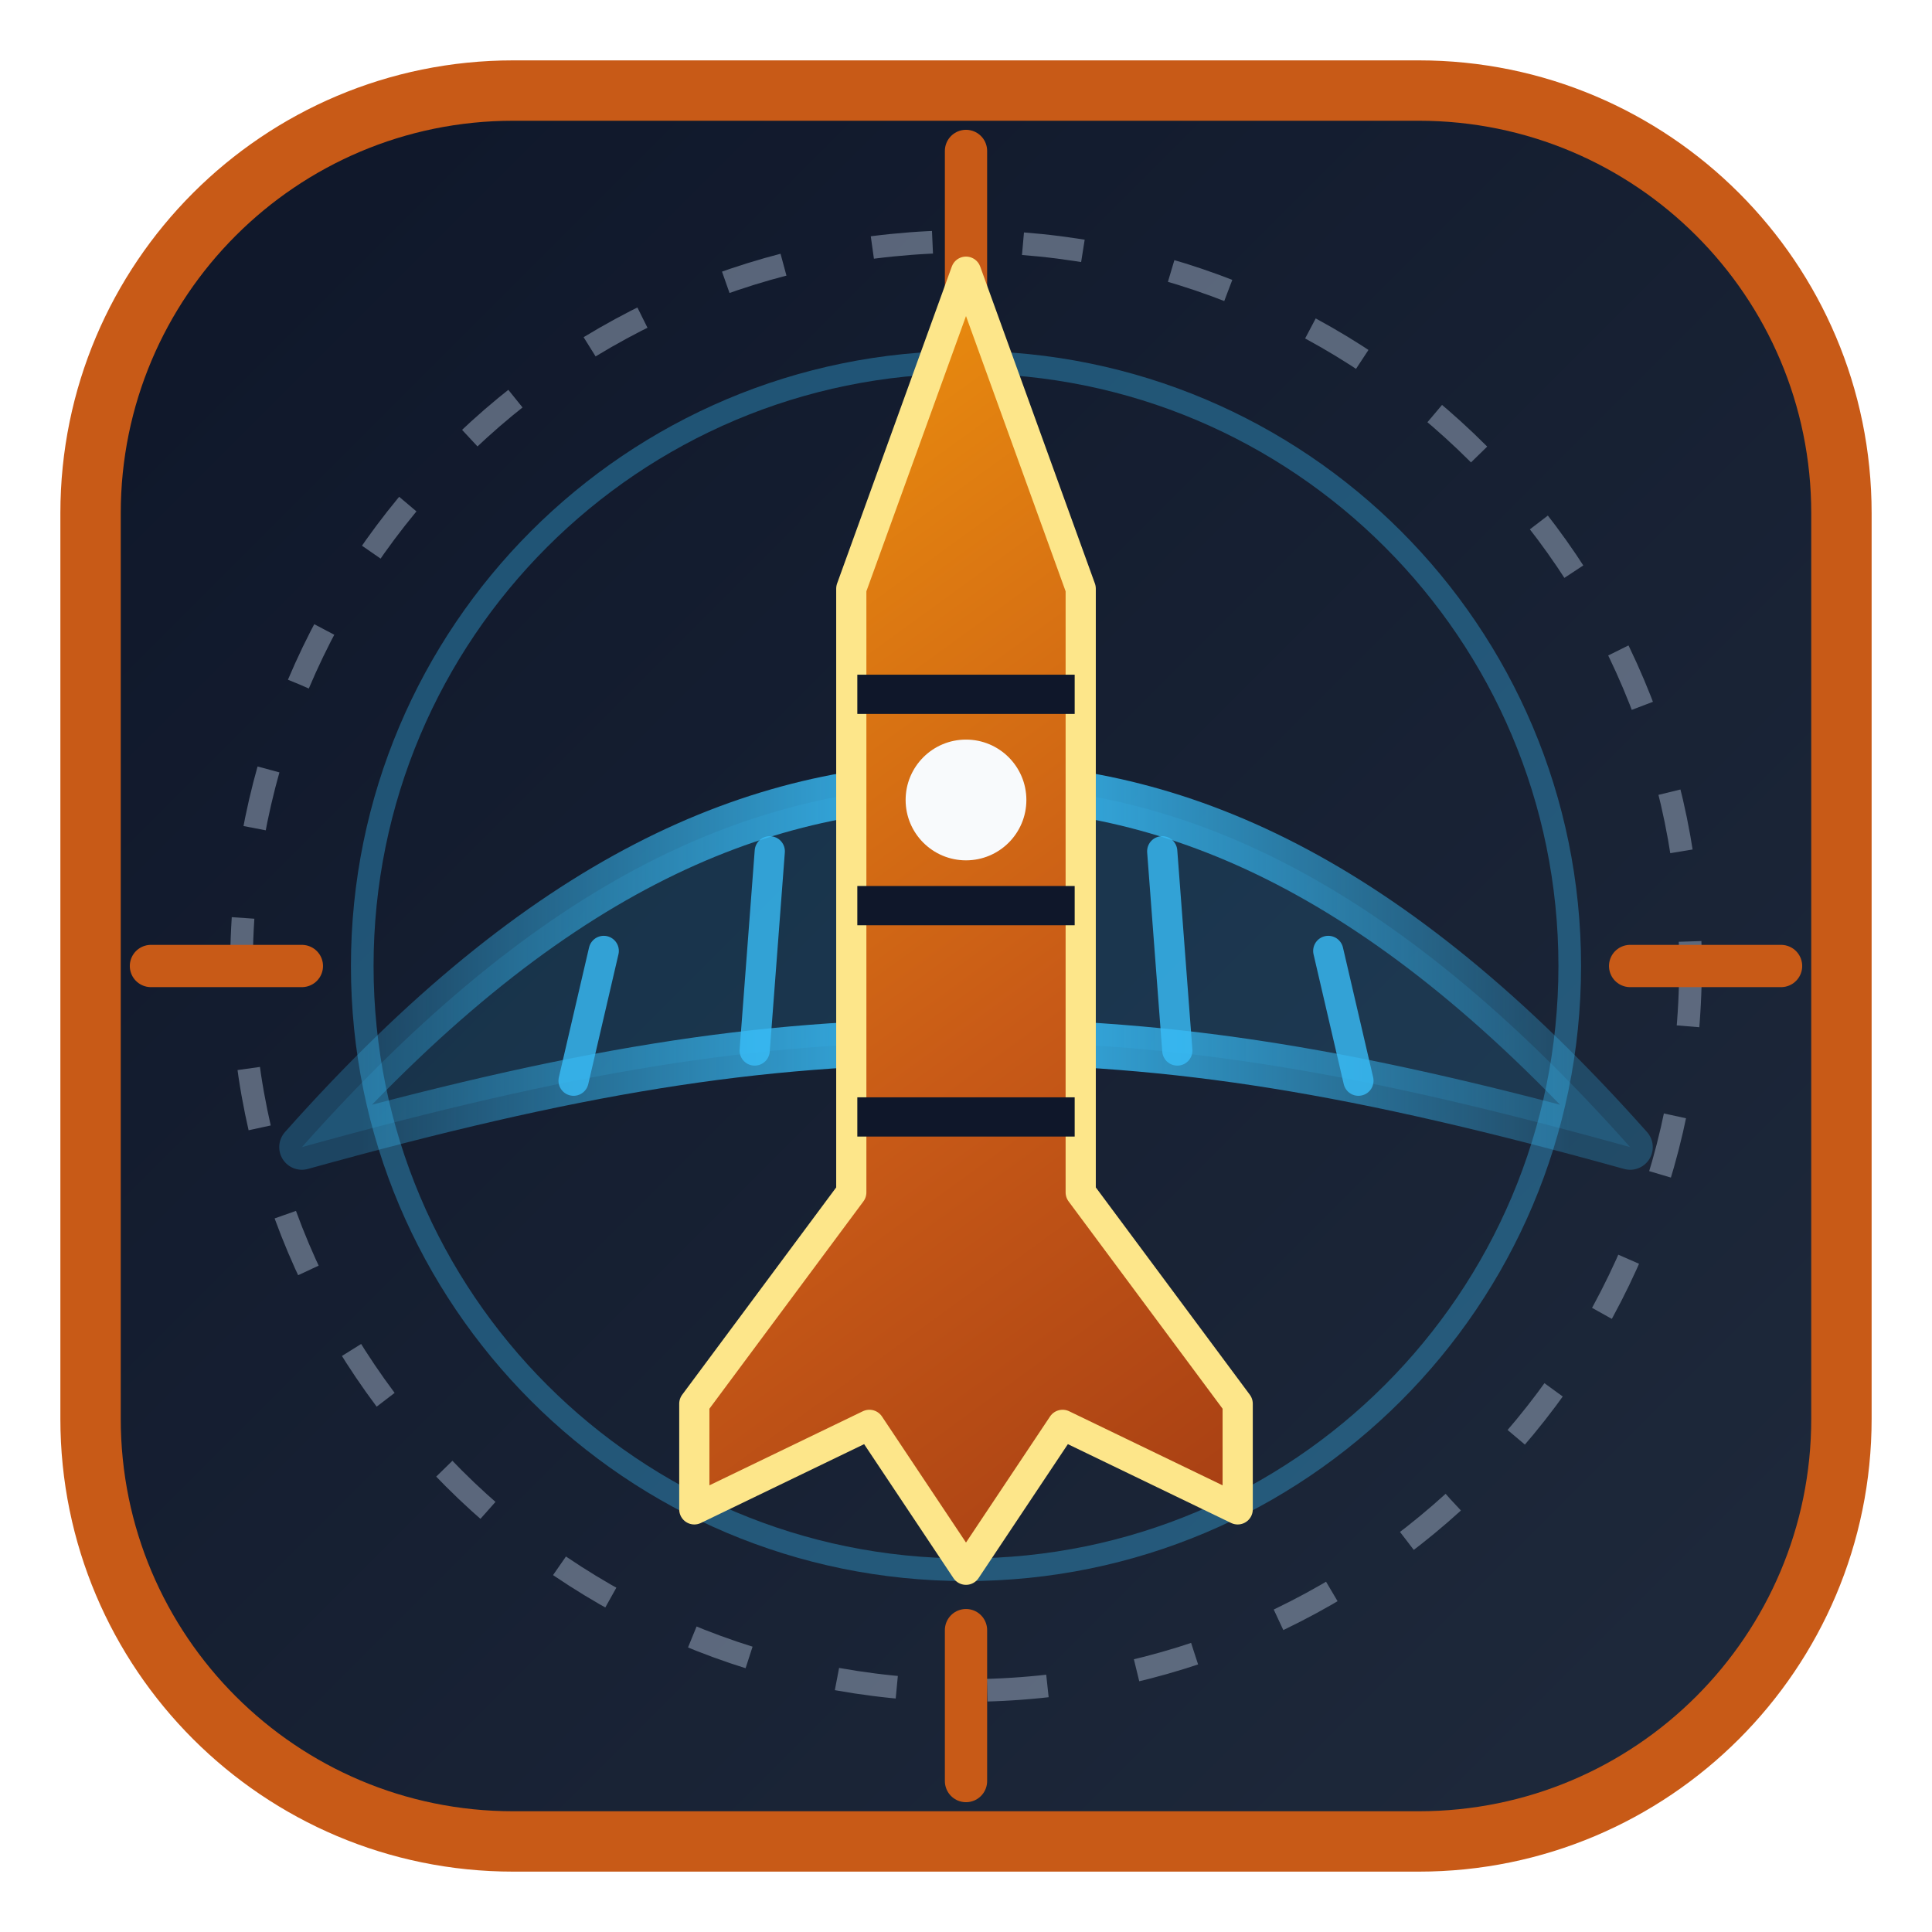
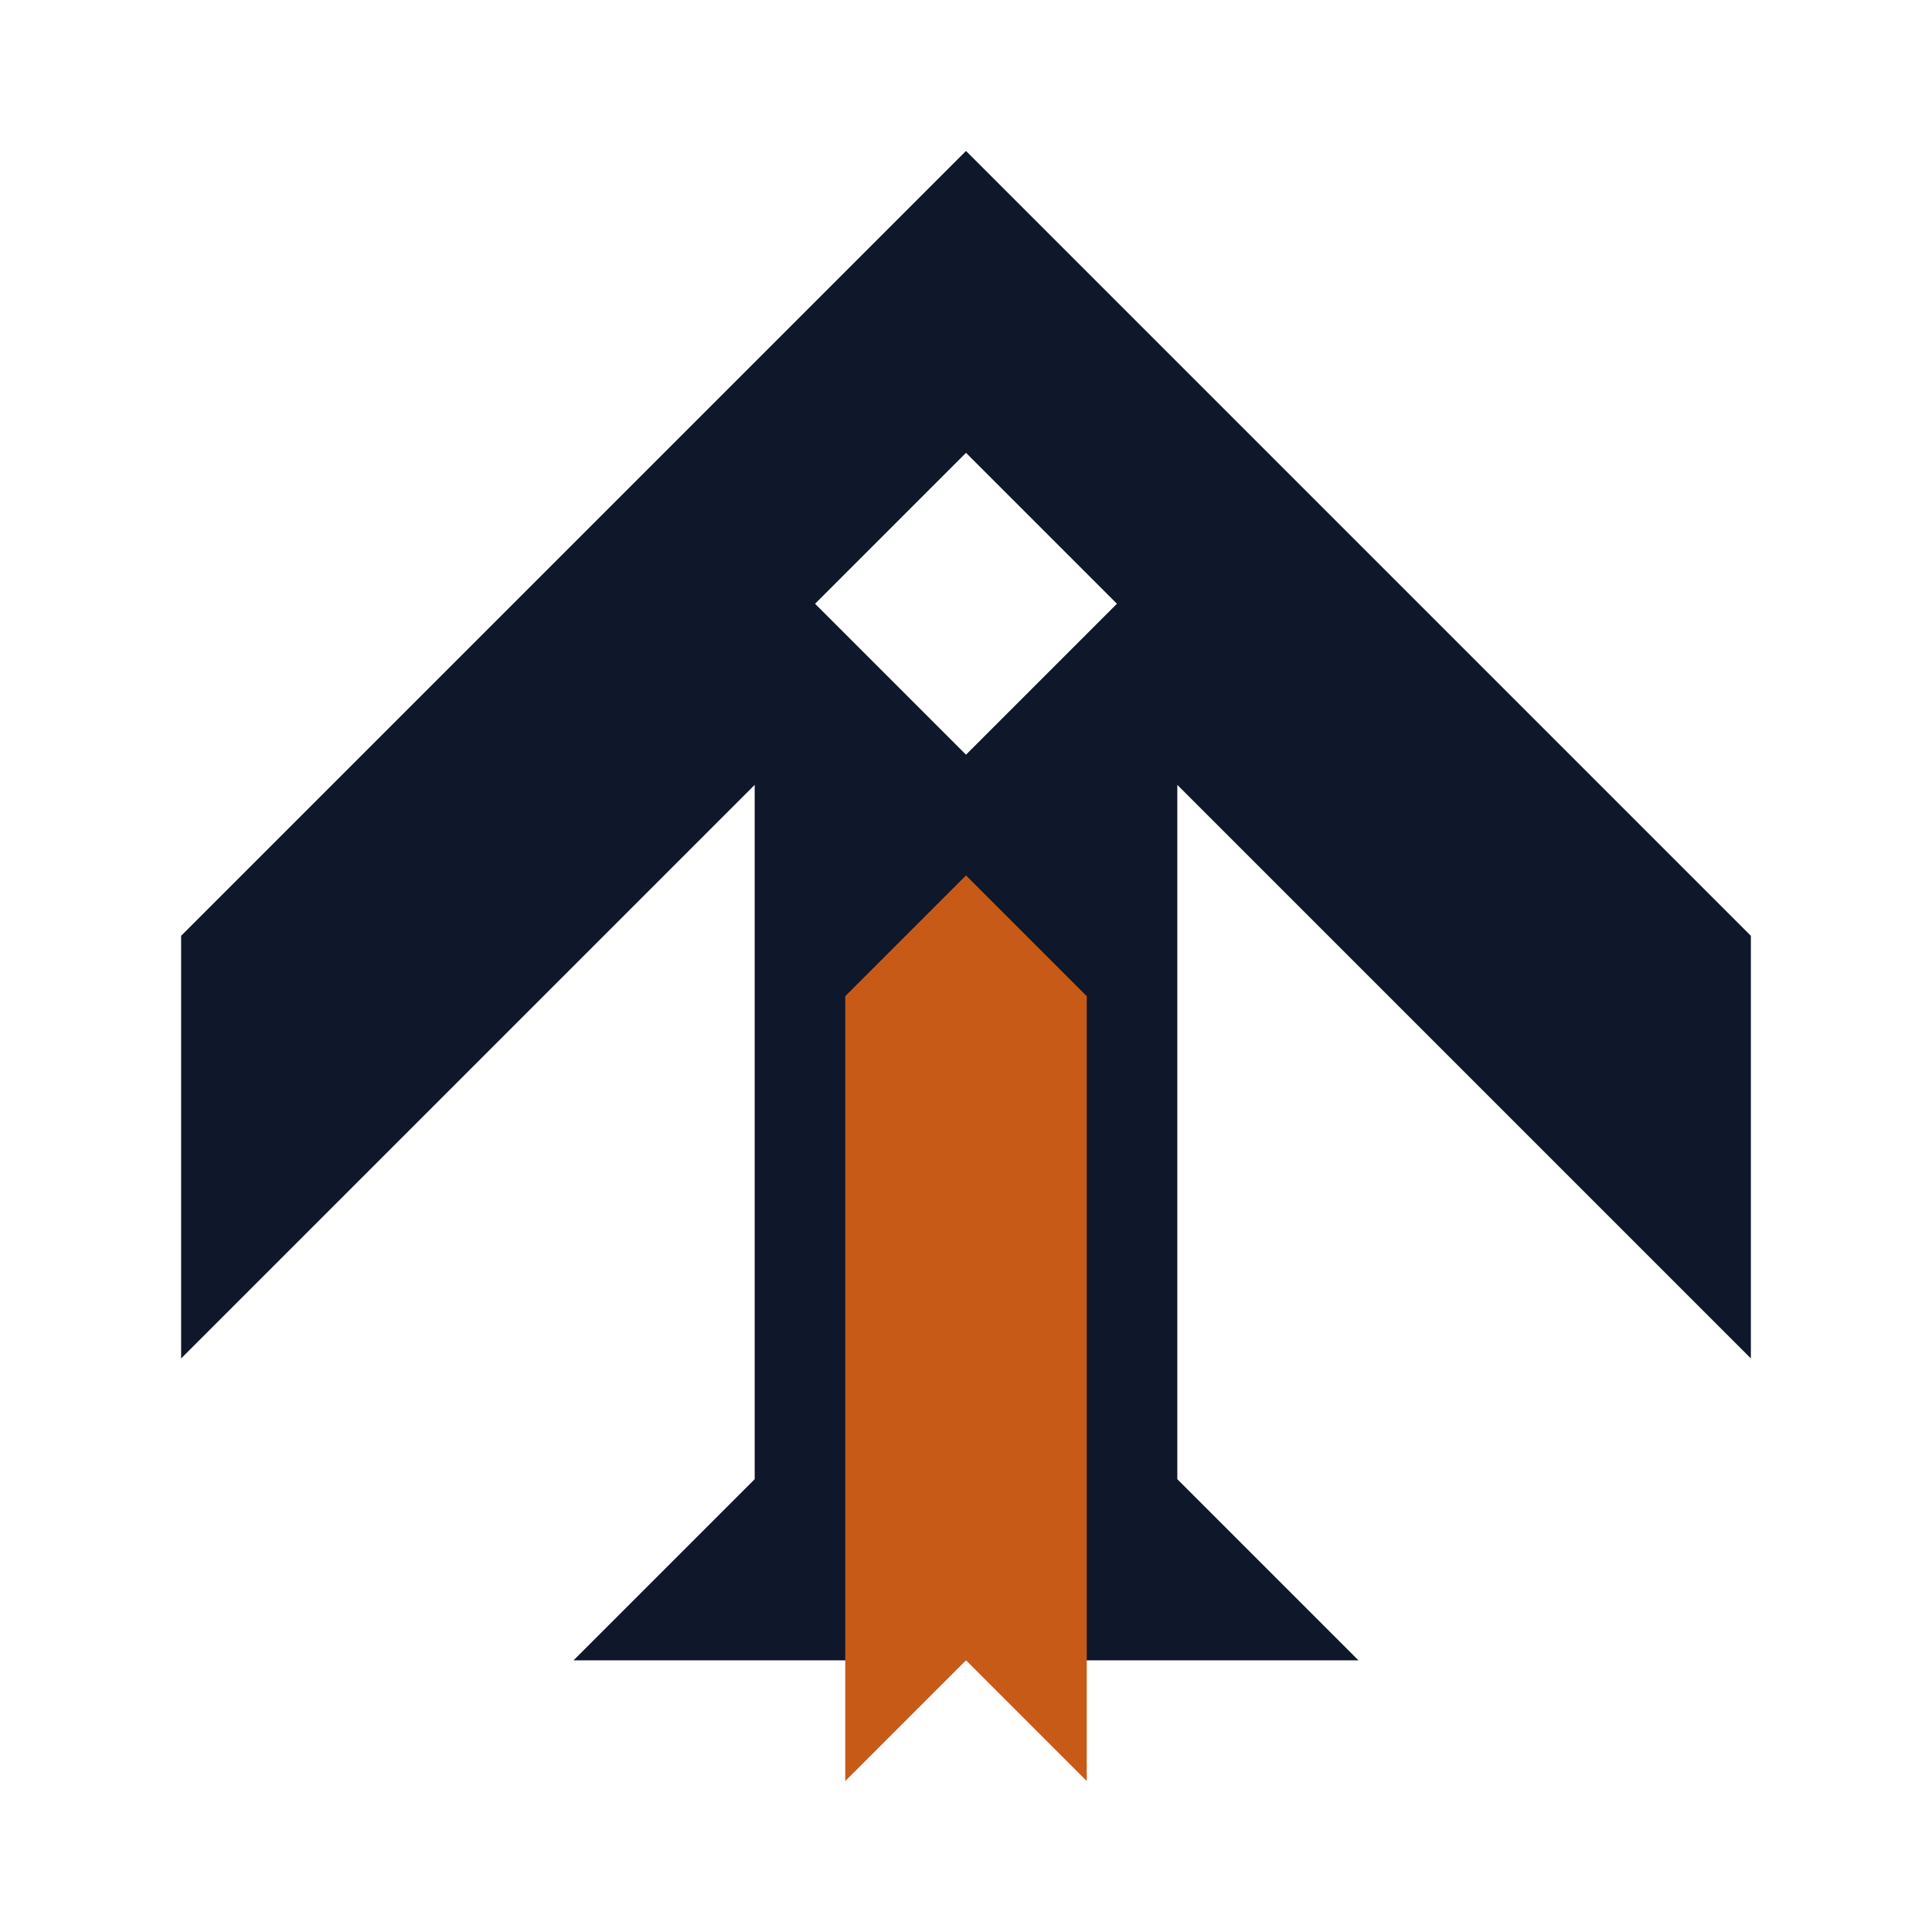
- <svg xmlns="http://www.w3.org/2000/svg" viewBox="0 0 64 64" fill="none">
-   <defs>
-     <linearGradient id="bgGrad" x1="6" y1="6" x2="58" y2="58" gradientUnits="userSpaceOnUse">
-       <stop offset="0%" stop-color="#0F172A" />
-       <stop offset="100%" stop-color="#1E293B" />
-     </linearGradient>
-     <linearGradient id="amberGrad" x1="16" y1="10" x2="48" y2="54" gradientUnits="userSpaceOnUse">
-       <stop offset="0%" stop-color="#F59E0B" />
-       <stop offset="55%" stop-color="#C85A17" />
-       <stop offset="100%" stop-color="#9A3412" />
-     </linearGradient>
-     <linearGradient id="cyanGrad" x1="12" y1="32" x2="52" y2="32" gradientUnits="userSpaceOnUse">
-       <stop offset="0%" stop-color="#38BDF8" stop-opacity="0.25" />
-       <stop offset="50%" stop-color="#38BDF8" stop-opacity="0.95" />
-       <stop offset="100%" stop-color="#38BDF8" stop-opacity="0.25" />
-     </linearGradient>
-   </defs>
-   <rect x="3" y="3" width="58" height="58" rx="14" fill="url(#bgGrad)" stroke="#C85A17" stroke-width="2" />
-   <circle cx="32" cy="32" r="24" stroke="#94A3B8" stroke-width="0.75" stroke-dasharray="2 3" opacity="0.55" />
-   <circle cx="32" cy="32" r="20" stroke="#38BDF8" stroke-width="0.75" opacity="0.35" />
-   <path d="M32 5V10M32 54V59M5 32H10M54 32H59" stroke="#C85A17" stroke-width="1.4" stroke-linecap="round" />
-   <path d="M10 38C18 29 25 26 32 26C39 26 46 29 54 38C45 35.5 39 34.5 32 34.5C25 34.5 19 35.5 10 38Z" fill="#38BDF8" fill-opacity="0.14" stroke="url(#cyanGrad)" stroke-width="1.5" stroke-linejoin="round" />
-   <path d="M20 31.5L19 35.8M25.5 28.2L25 34.8M38.5 28.2L39 34.8M44 31.5L45 35.8" stroke="#38BDF8" stroke-width="1" stroke-linecap="round" opacity="0.8" />
-   <path d="M32 9L35.8 19.5V39.5L41 46.5V50L35.2 47.2L32 52L28.8 47.2L23 50V46.5L28.2 39.5V19.5L32 9Z" fill="url(#amberGrad)" stroke="#FDE68A" stroke-width="1" stroke-linejoin="round" />
-   <path d="M28.4 23H35.6M28.4 30H35.6M28.4 37H35.6" stroke="#0F172A" stroke-width="1.3" />
-   <circle cx="32" cy="26.5" r="2" fill="#F8FAFC" />
+ <svg xmlns="http://www.w3.org/2000/svg" viewBox="0 0 256 256" width="256" height="256" role="img" aria-labelledby="title">
+   <g id="symbol">
+     <path fill="#0F172A" fill-rule="evenodd" d="M128 20 L232 124 V180 L156 104 V196 L180 220 H76 L100 196 V104 L24 180 V124 Z M128 60 L148 80 L128 100 L108 80 Z" />
+     <path fill="#C85A17" d="M128 116 L144 132 V236 L128 220 L112 236 V132 Z" />
+   </g>
</svg>
